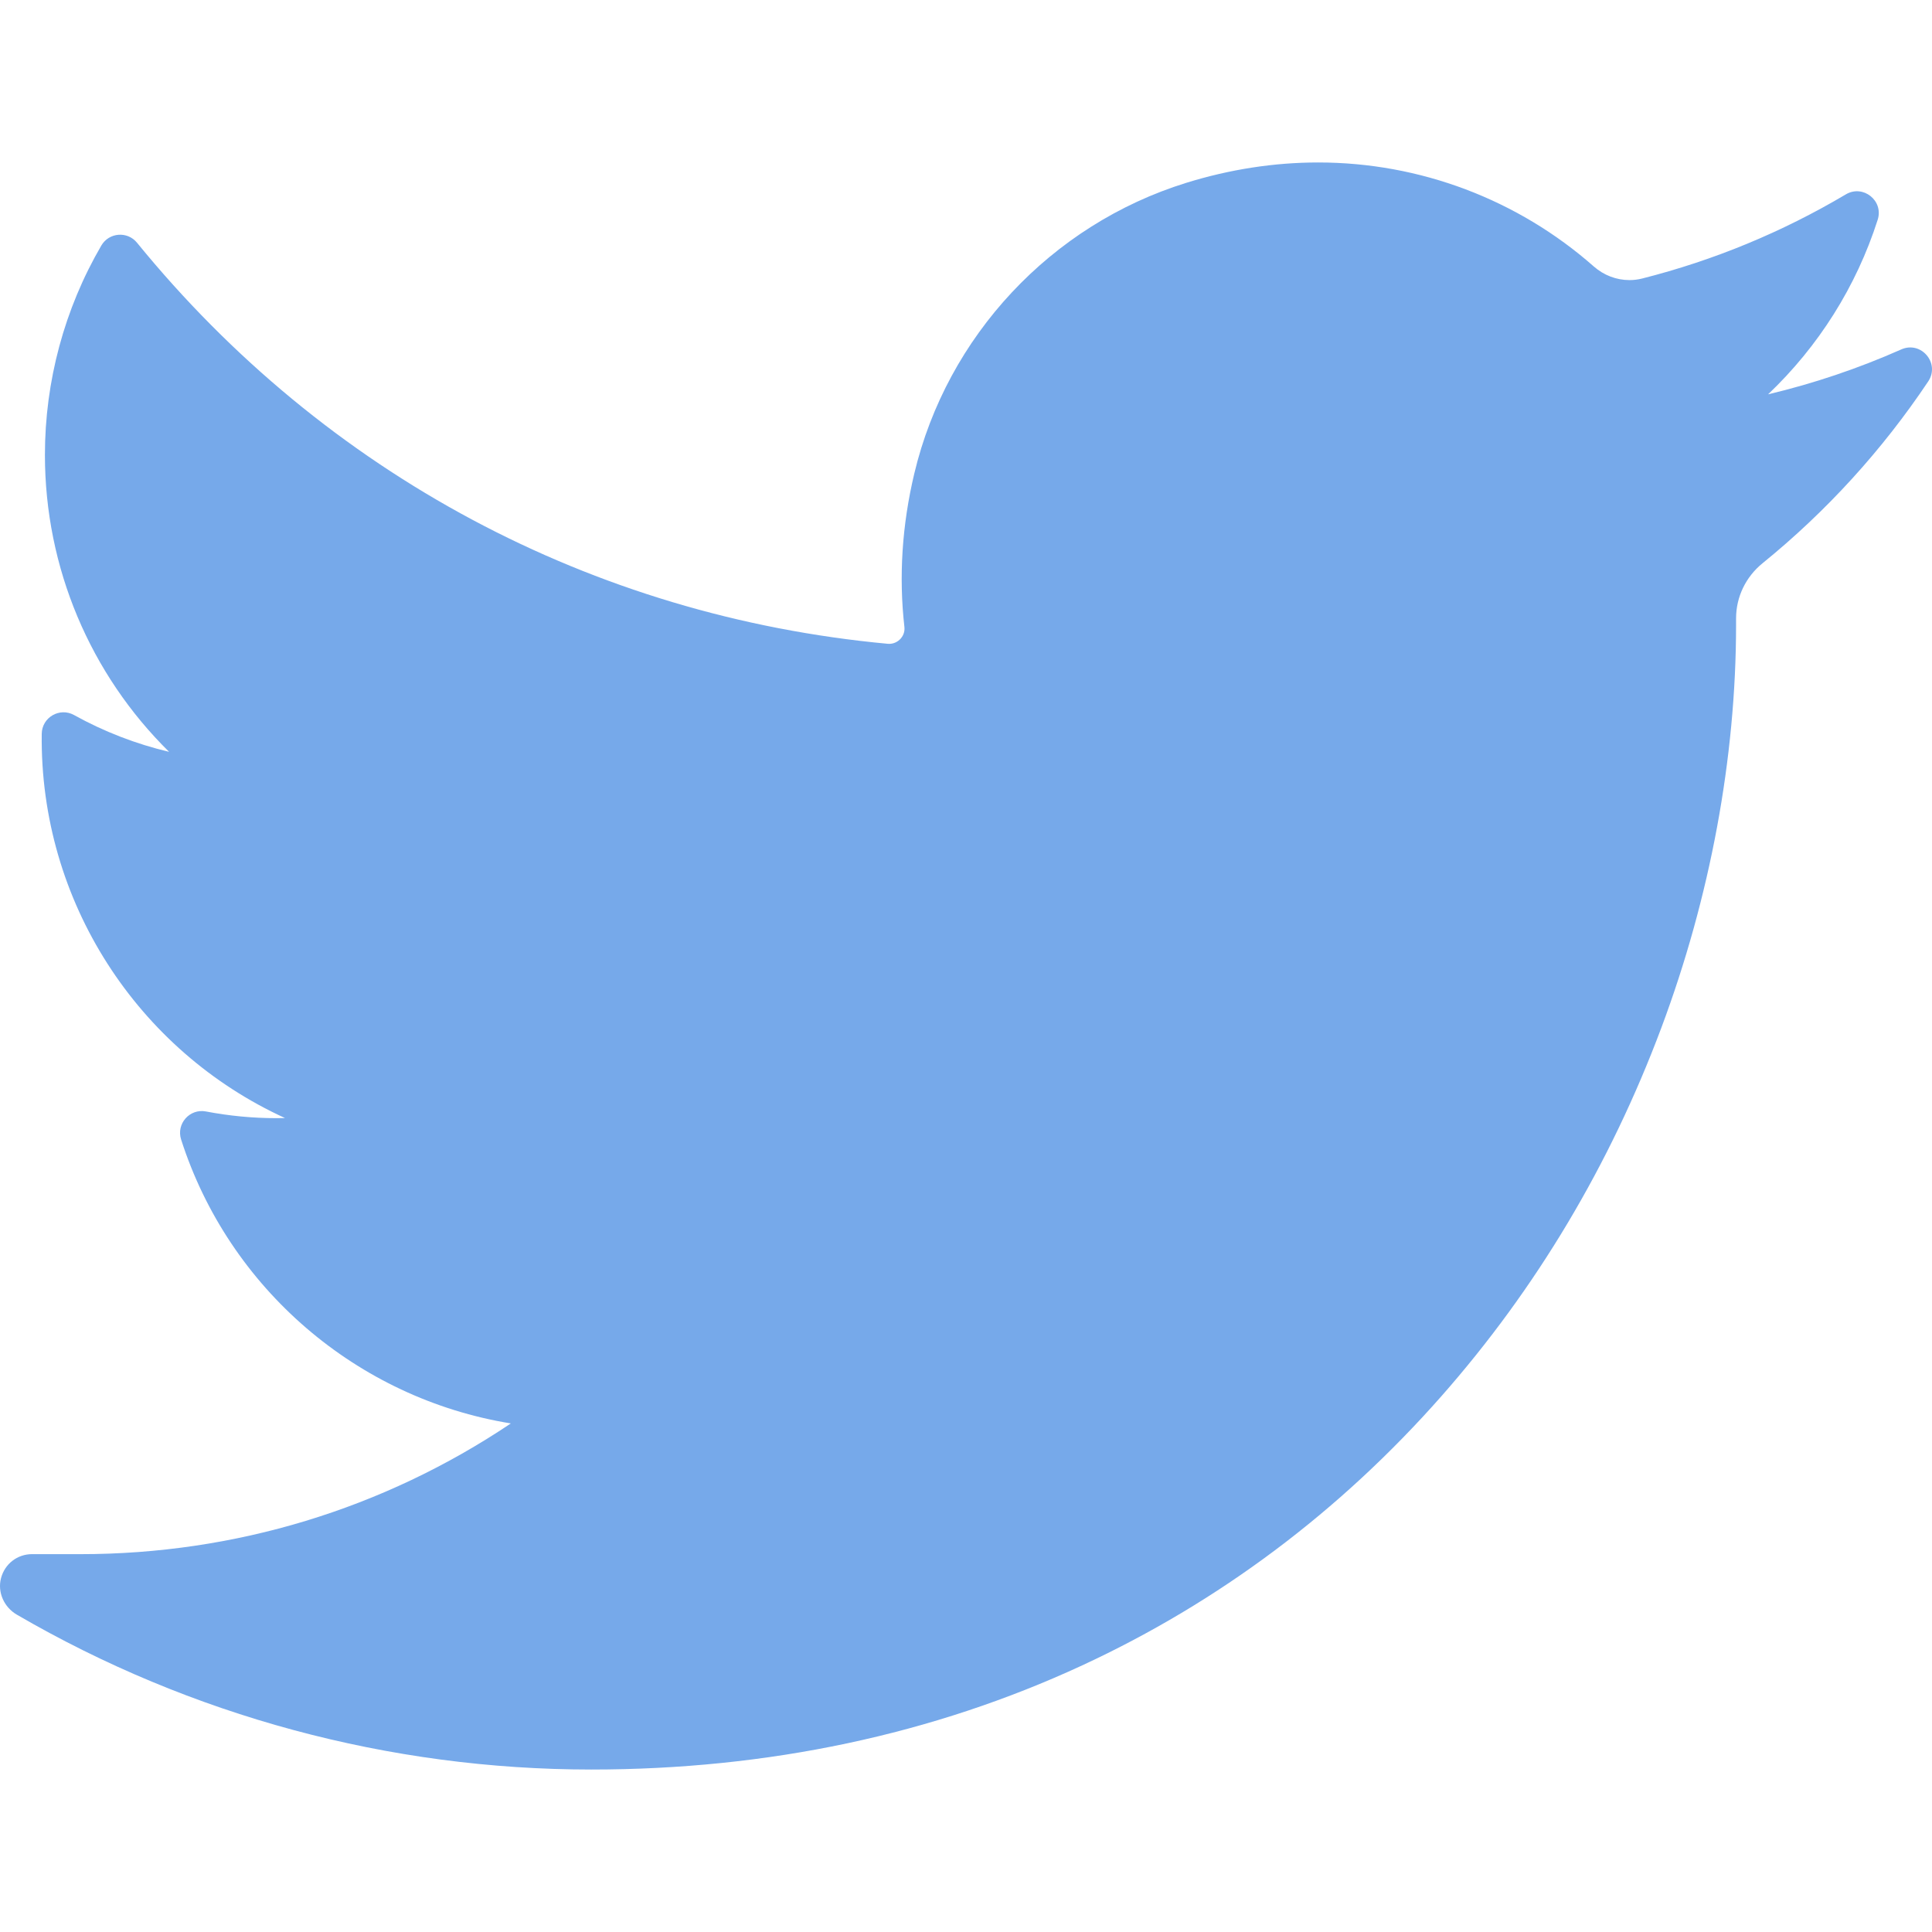
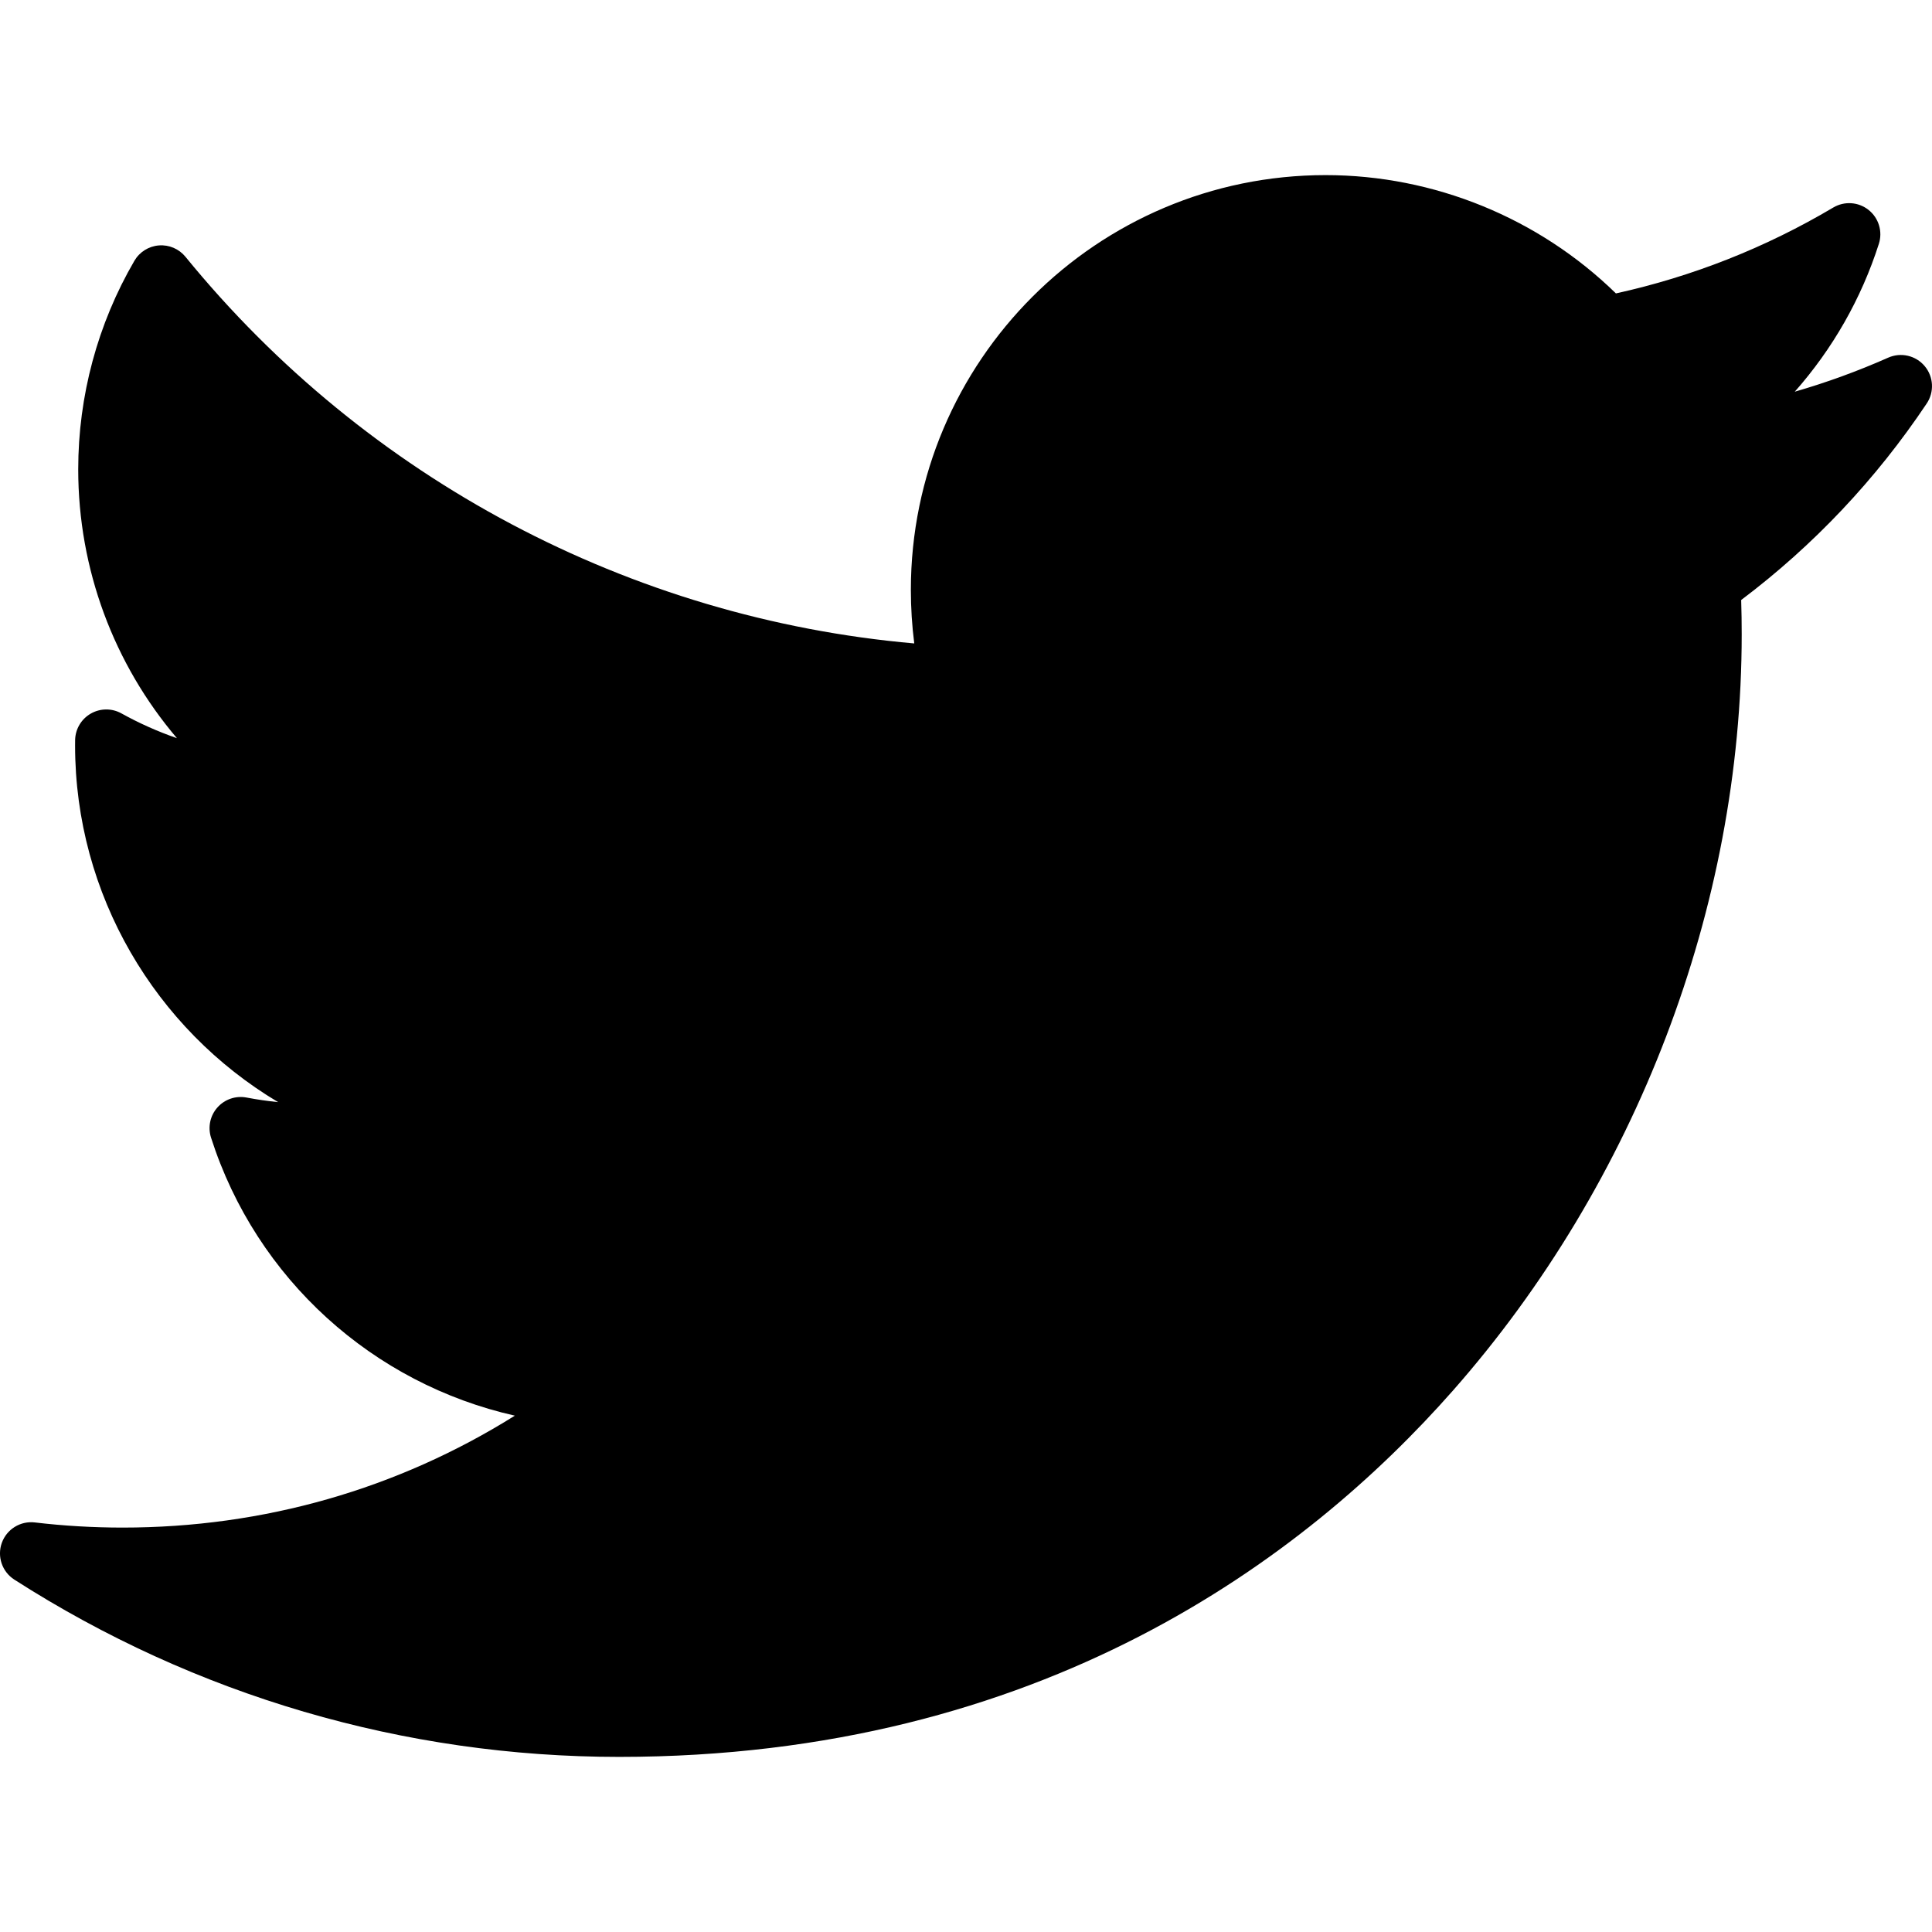
- <svg xmlns="http://www.w3.org/2000/svg" version="1.1" id="Layer_1" x="0px" y="0px" viewBox="0 0 410.155 410.155" style="enable-background:new 0 0 410.155 410.155;" xml:space="preserve">
-   <path style="fill:#76A9EA;" d="M403.632,74.18c-9.113,4.041-18.573,7.229-28.28,9.537c10.696-10.164,18.738-22.877,23.275-37.067  l0,0c1.295-4.051-3.105-7.554-6.763-5.385l0,0c-13.504,8.01-28.05,14.019-43.235,17.862c-0.881,0.223-1.79,0.336-2.702,0.336  c-2.766,0-5.455-1.027-7.57-2.891c-16.156-14.239-36.935-22.081-58.508-22.081c-9.335,0-18.76,1.455-28.014,4.325  c-28.672,8.893-50.795,32.544-57.736,61.724c-2.604,10.945-3.309,21.9-2.097,32.56c0.139,1.225-0.44,2.08-0.797,2.481  c-0.627,0.703-1.516,1.106-2.439,1.106c-0.103,0-0.209-0.005-0.314-0.015c-62.762-5.831-119.358-36.068-159.363-85.14l0,0  c-2.04-2.503-5.952-2.196-7.578,0.593l0,0C13.677,65.565,9.537,80.937,9.537,96.579c0,23.972,9.631,46.563,26.36,63.032  c-7.035-1.668-13.844-4.295-20.169-7.808l0,0c-3.06-1.7-6.825,0.485-6.868,3.985l0,0c-0.438,35.612,20.412,67.3,51.646,81.569  c-0.629,0.015-1.258,0.022-1.888,0.022c-4.951,0-9.964-0.478-14.898-1.421l0,0c-3.446-0.658-6.341,2.611-5.271,5.952l0,0  c10.138,31.651,37.39,54.981,70.002,60.278c-27.066,18.169-58.585,27.753-91.39,27.753l-10.227-0.006  c-3.151,0-5.816,2.054-6.619,5.106c-0.791,3.006,0.666,6.177,3.353,7.74c36.966,21.513,79.131,32.883,121.955,32.883  c37.485,0,72.549-7.439,104.219-22.109c29.033-13.449,54.689-32.674,76.255-57.141c20.09-22.792,35.8-49.103,46.692-78.201  c10.383-27.737,15.871-57.333,15.871-85.589v-1.346c-0.001-4.537,2.051-8.806,5.631-11.712c13.585-11.03,25.415-24.014,35.16-38.591  l0,0C411.924,77.126,407.866,72.302,403.632,74.18L403.632,74.18z" />
+ <svg xmlns="http://www.w3.org/2000/svg" version="1.1" id="Layer_1" x="0px" y="0px" viewBox="0 0 310 310" style="enable-background:new 0 0 310 310;" xml:space="preserve">
+   <g id="XMLID_826_">
+     <path id="XMLID_827_" d="M302.973,57.388c-4.87,2.16-9.877,3.983-14.993,5.463c6.057-6.85,10.675-14.91,13.494-23.73   c0.632-1.977-0.023-4.141-1.648-5.434c-1.623-1.294-3.878-1.449-5.665-0.39c-10.865,6.444-22.587,11.075-34.878,13.783   c-12.381-12.098-29.197-18.983-46.581-18.983c-36.695,0-66.549,29.853-66.549,66.547c0,2.89,0.183,5.764,0.545,8.598   C101.163,99.244,58.83,76.863,29.76,41.204c-1.036-1.271-2.632-1.956-4.266-1.825c-1.635,0.128-3.104,1.05-3.93,2.467   c-5.896,10.117-9.013,21.688-9.013,33.461c0,16.035,5.725,31.249,15.838,43.137c-3.075-1.065-6.059-2.396-8.907-3.977   c-1.529-0.851-3.395-0.838-4.914,0.033c-1.52,0.871-2.473,2.473-2.513,4.224c-0.007,0.295-0.007,0.59-0.007,0.889   c0,23.935,12.882,45.484,32.577,57.229c-1.692-0.169-3.383-0.414-5.063-0.735c-1.732-0.331-3.513,0.276-4.681,1.597   c-1.17,1.32-1.557,3.16-1.018,4.84c7.29,22.76,26.059,39.501,48.749,44.605c-18.819,11.787-40.34,17.961-62.932,17.961   c-4.714,0-9.455-0.277-14.095-0.826c-2.305-0.274-4.509,1.087-5.294,3.279c-0.785,2.193,0.047,4.638,2.008,5.895   c29.023,18.609,62.582,28.445,97.047,28.445c67.754,0,110.139-31.95,133.764-58.753c29.46-33.421,46.356-77.658,46.356-121.367   c0-1.826-0.028-3.67-0.084-5.508c11.623-8.757,21.63-19.355,29.773-31.536c1.237-1.85,1.103-4.295-0.33-5.998   C307.394,57.037,305.009,56.486,302.973,57.388z" />
+   </g>
  <g>
</g>
  <g>
</g>
  <g>
</g>
  <g>
</g>
  <g>
</g>
  <g>
</g>
  <g>
</g>
  <g>
</g>
  <g>
</g>
  <g>
</g>
  <g>
</g>
  <g>
</g>
  <g>
</g>
  <g>
</g>
  <g>
</g>
</svg>
